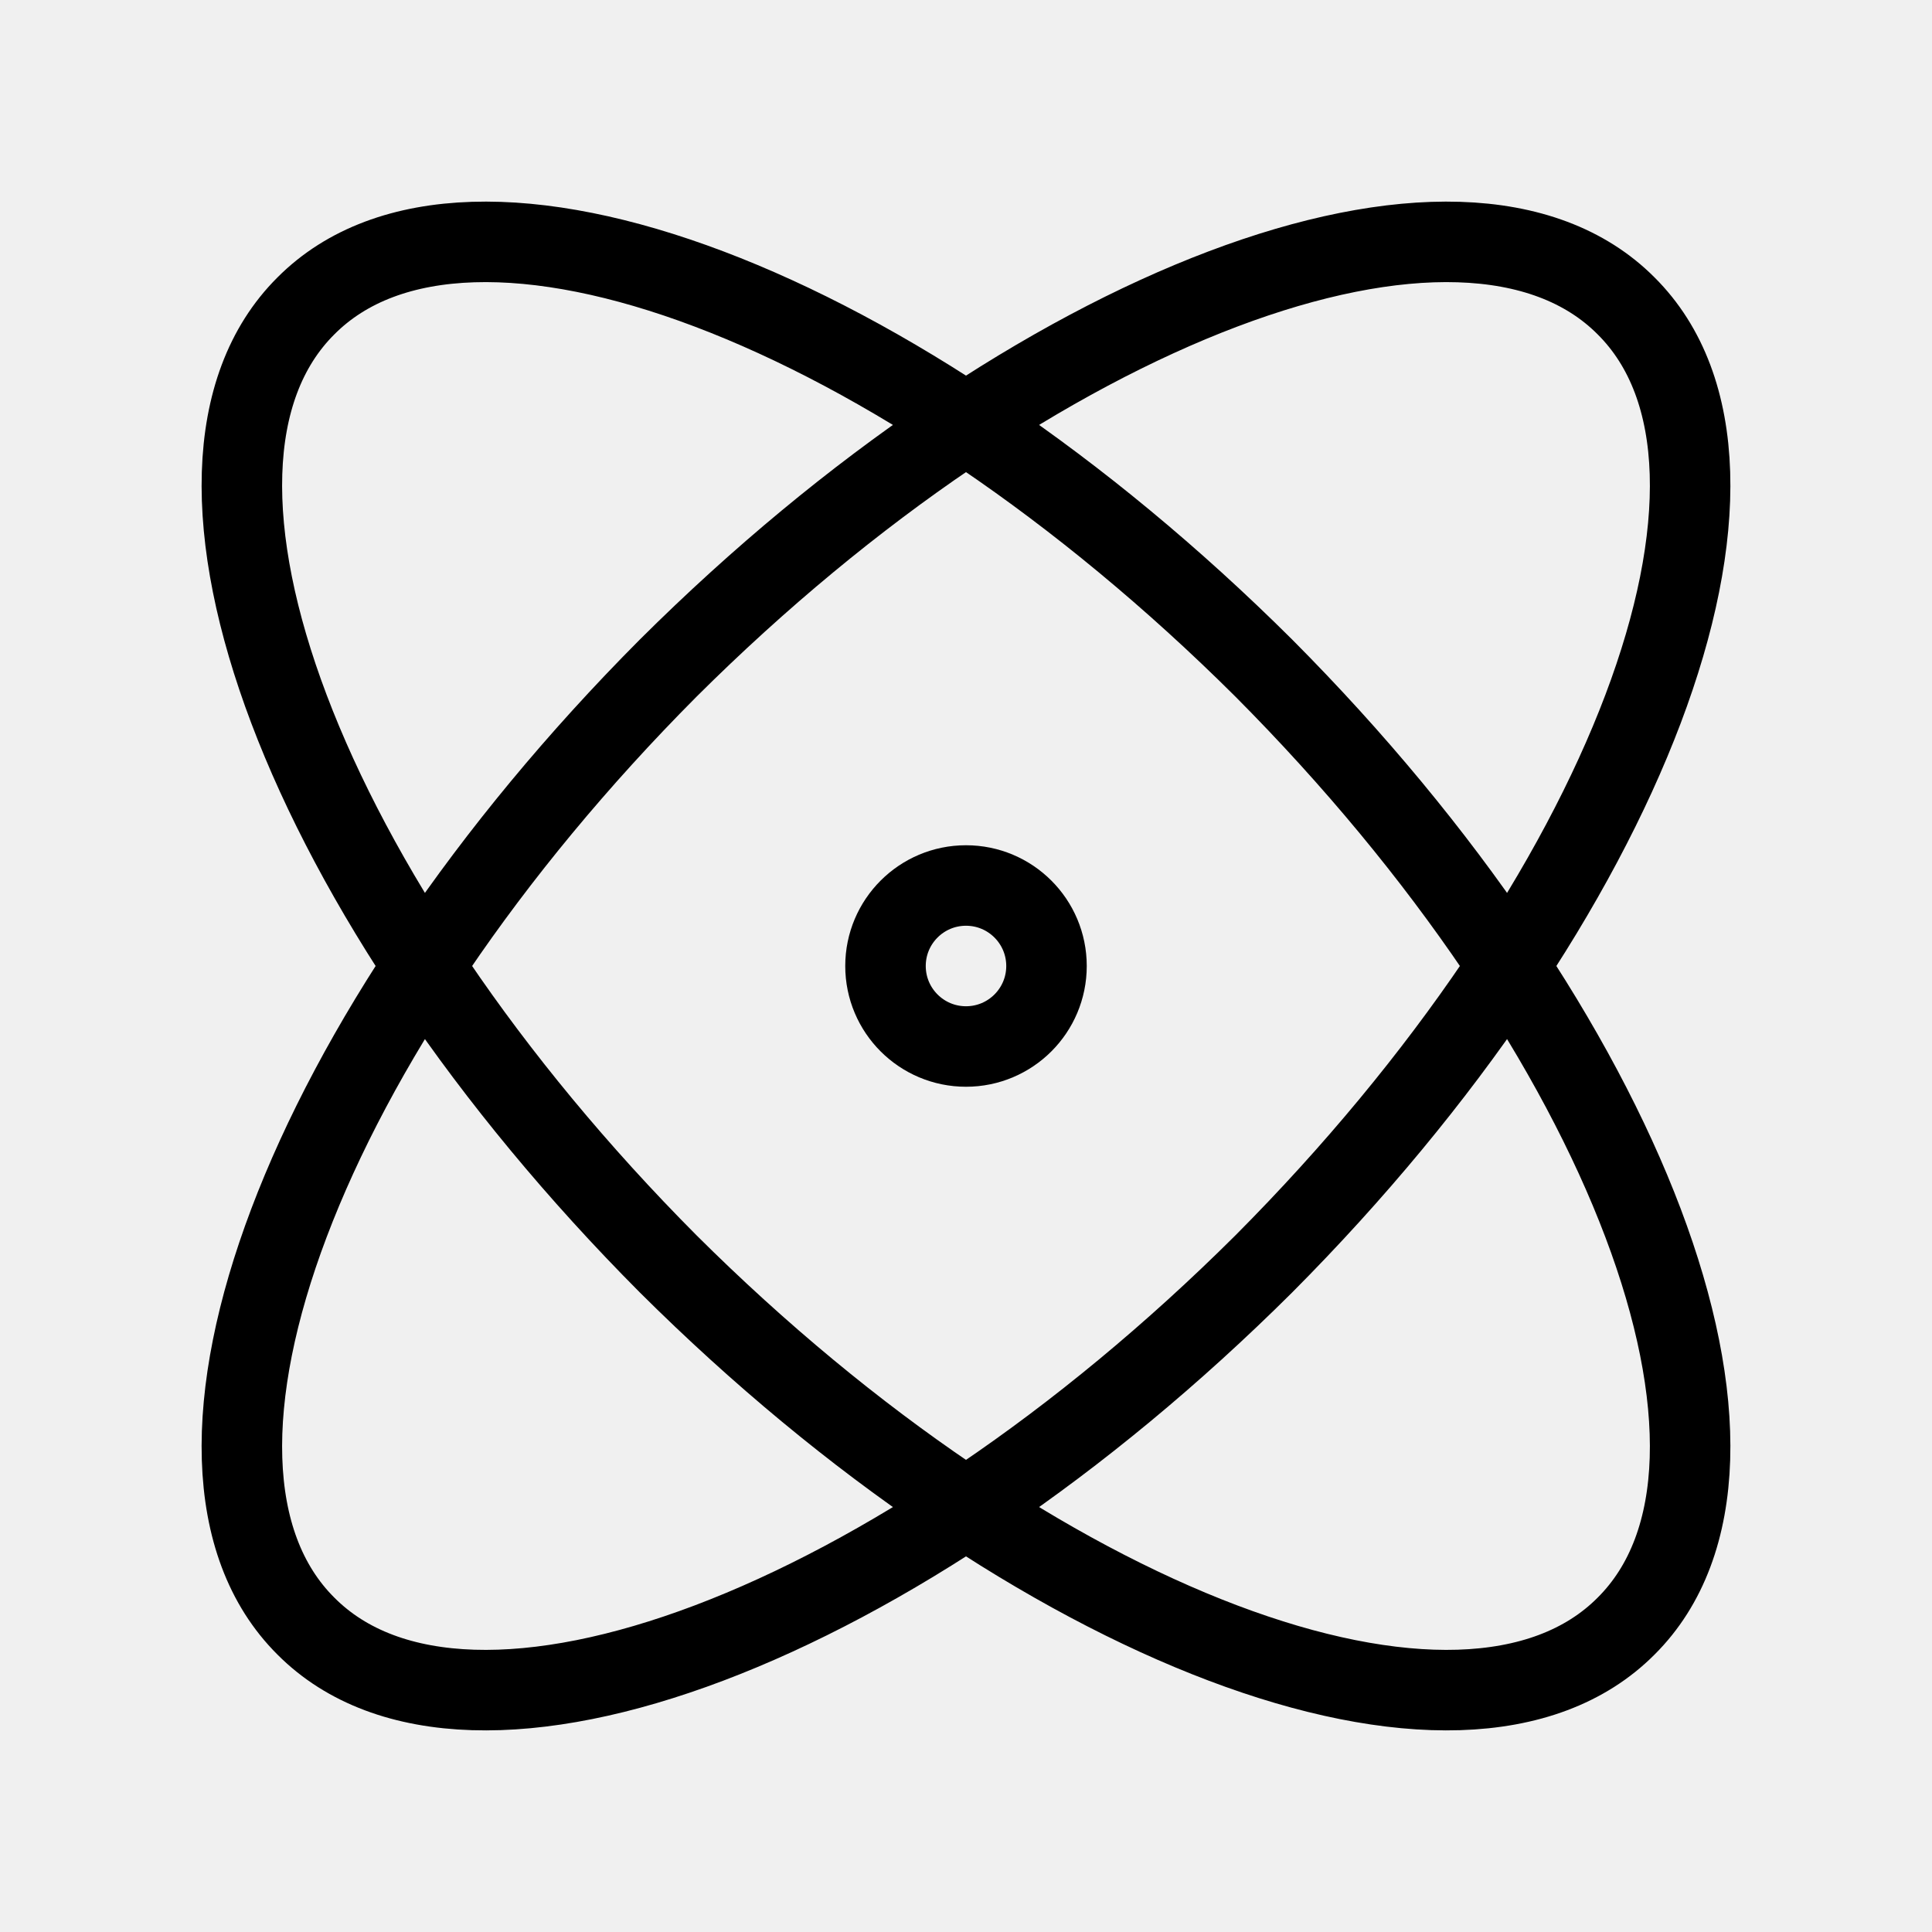
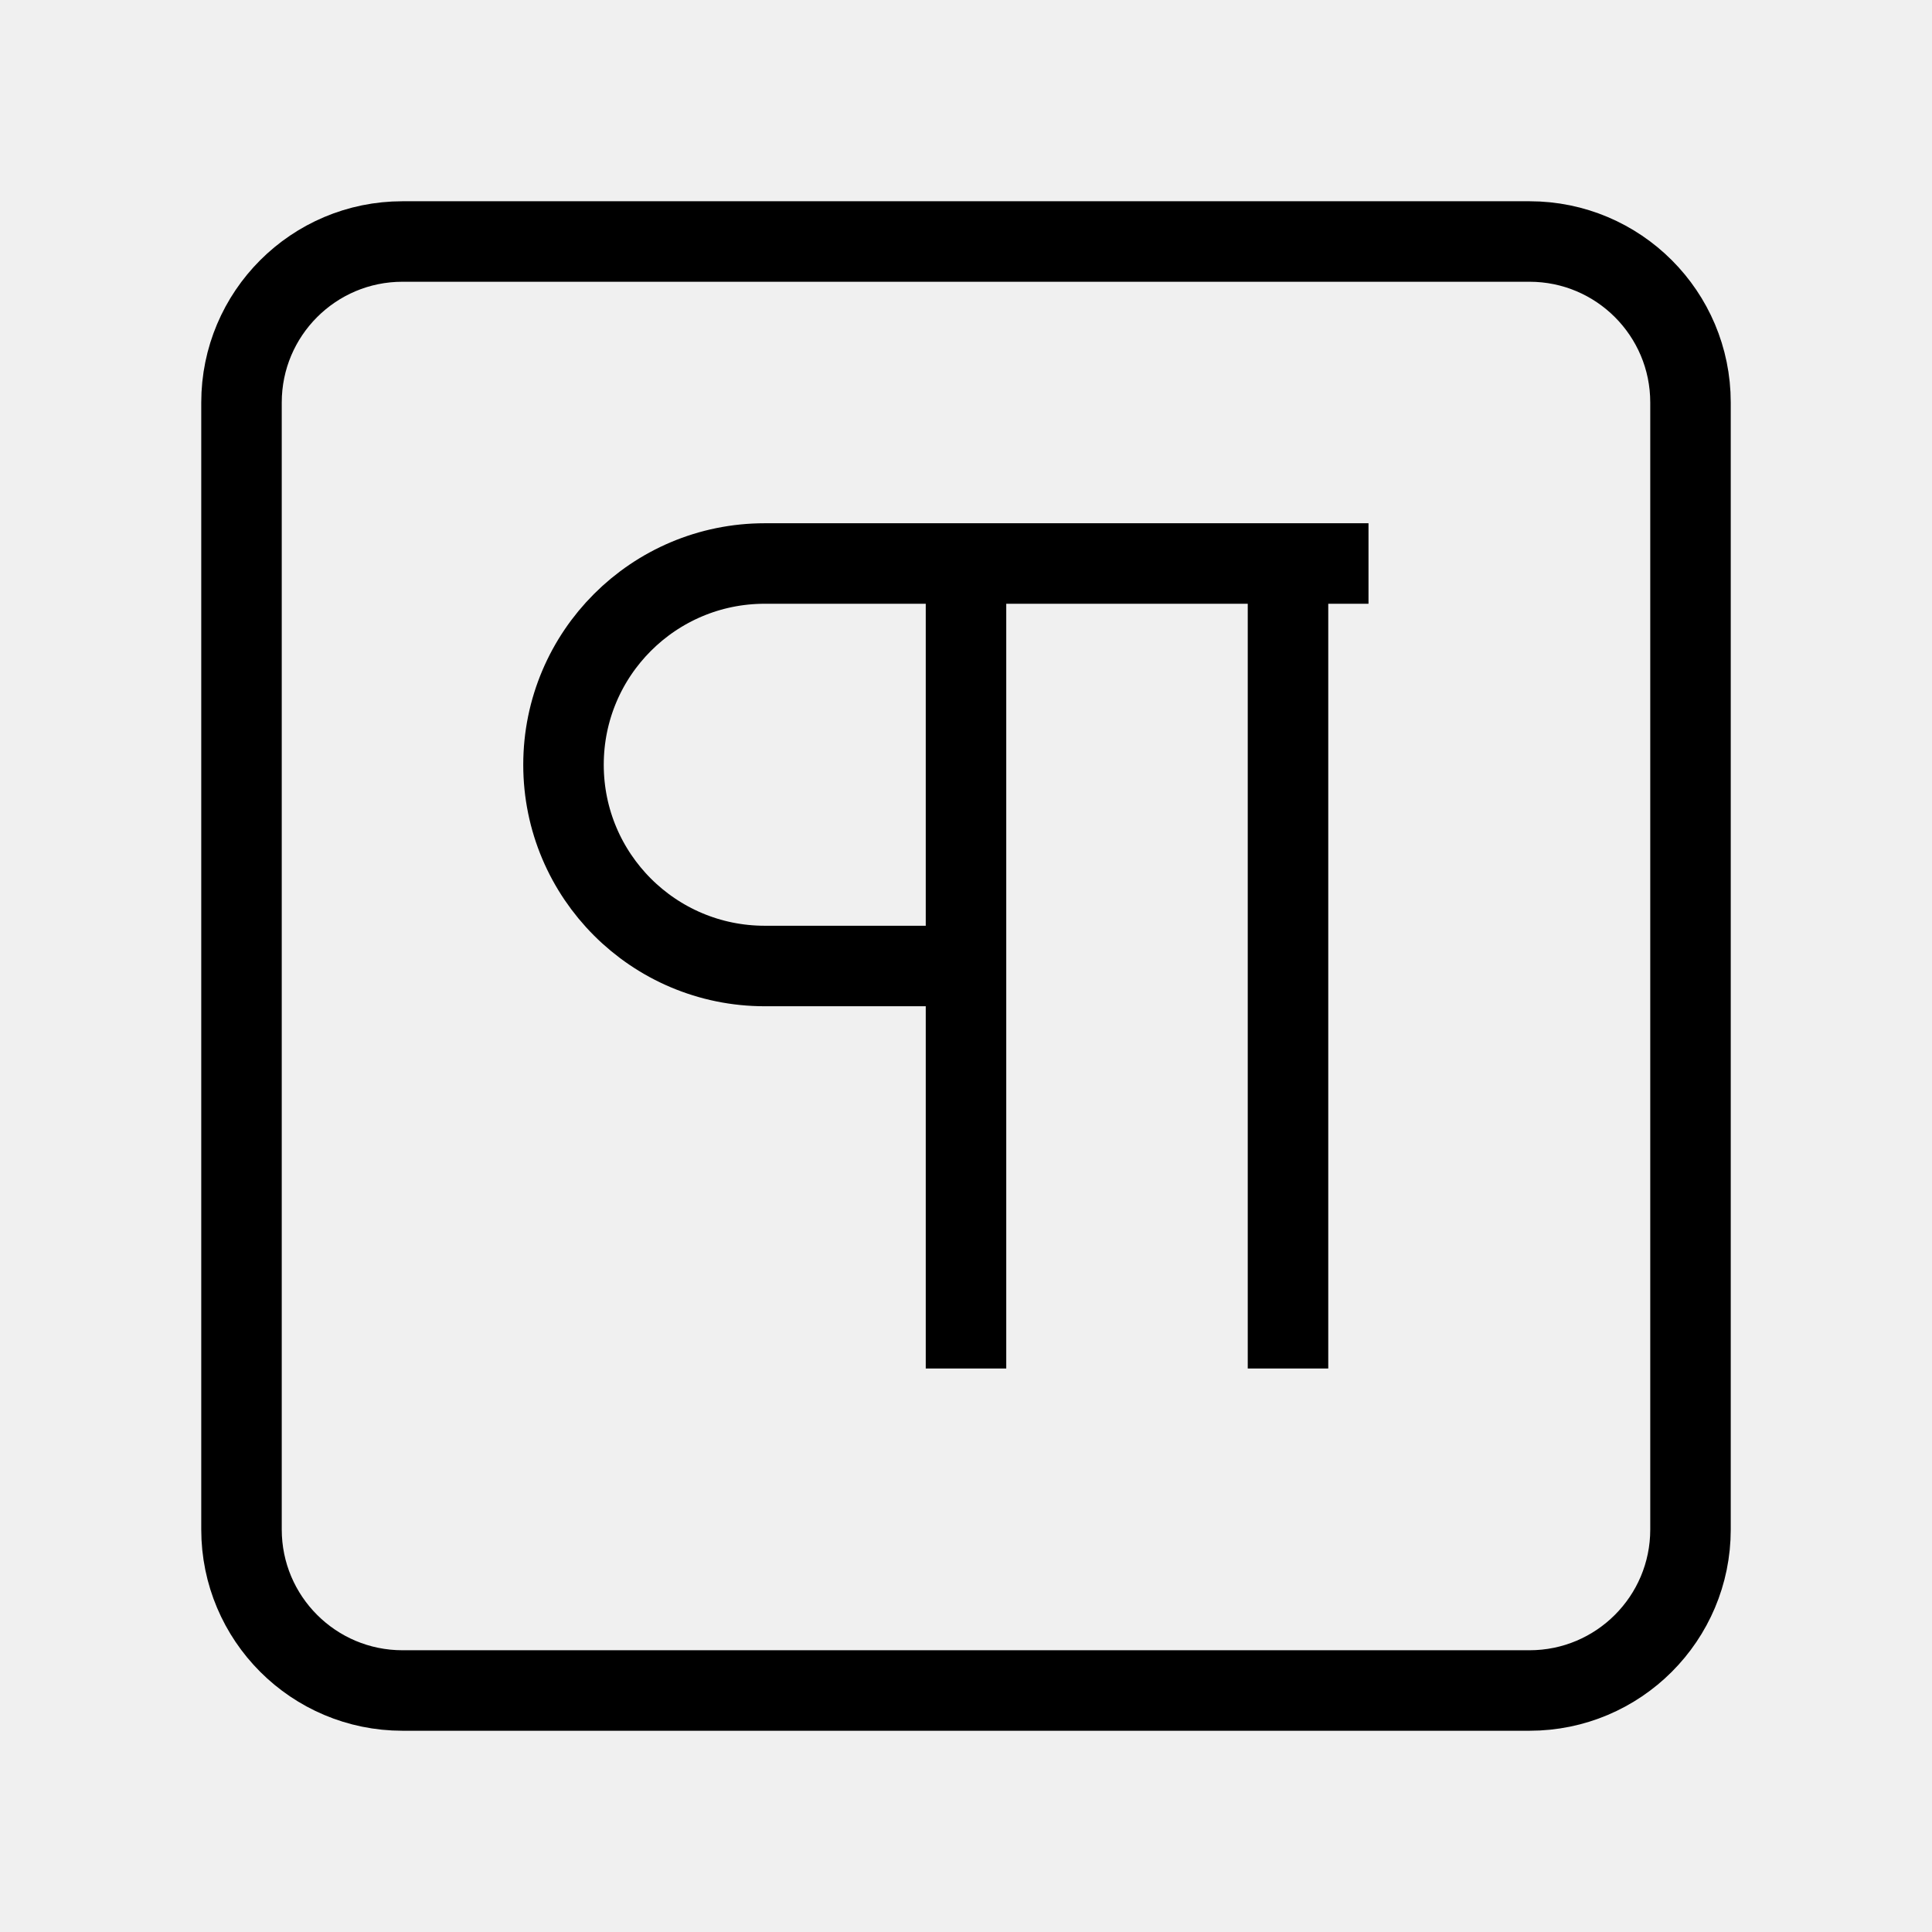
- <svg xmlns="http://www.w3.org/2000/svg" viewBox="0 0 24 24" fill="none" stroke="currentColor" strokeWidth="2" strokeLinecap="round" strokeLinejoin="round" className="favicon">
+ <svg xmlns="http://www.w3.org/2000/svg" viewBox="0 0 24 24" fill="none" stroke="currentColor" strokeWidth="2" strokeLinecap="round" strokeLinejoin="round" class="favicon">
  <style>
    @media (prefers-color-scheme: light) {
      .favicon {
-         stroke: red;
+         stroke: black;
      }
    }

    @media (prefers-color-scheme: dark) {
      .favicon {
-         stroke: blue;
+         stroke: white;
      }
    }
  </style>
-   <circle cx="12" cy="12" r="1" />
-   <path d="M20.2 20.2c2.04-2.03.02-7.36-4.5-11.9-4.54-4.52-9.87-6.54-11.9-4.5-2.04 2.03-.02 7.36 4.5 11.9 4.54 4.52 9.87 6.54 11.9 4.5Z" />
-   <path d="M15.7 15.7c4.52-4.54 6.54-9.87 4.5-11.9-2.03-2.04-7.36-.02-11.9 4.5-4.52 4.54-6.54 9.87-4.5 11.9 2.03 2.04 7.36.02 11.9-4.5Z" />
+   <rect width="18" height="18" x="3" y="3" rx="2" />
+   <path d="M12 12H9.5a2.5 2.5 0 0 1 0-5H17" />
+   <path d="M12 7v10" />
+   <path d="M16 7v10" />
</svg>
